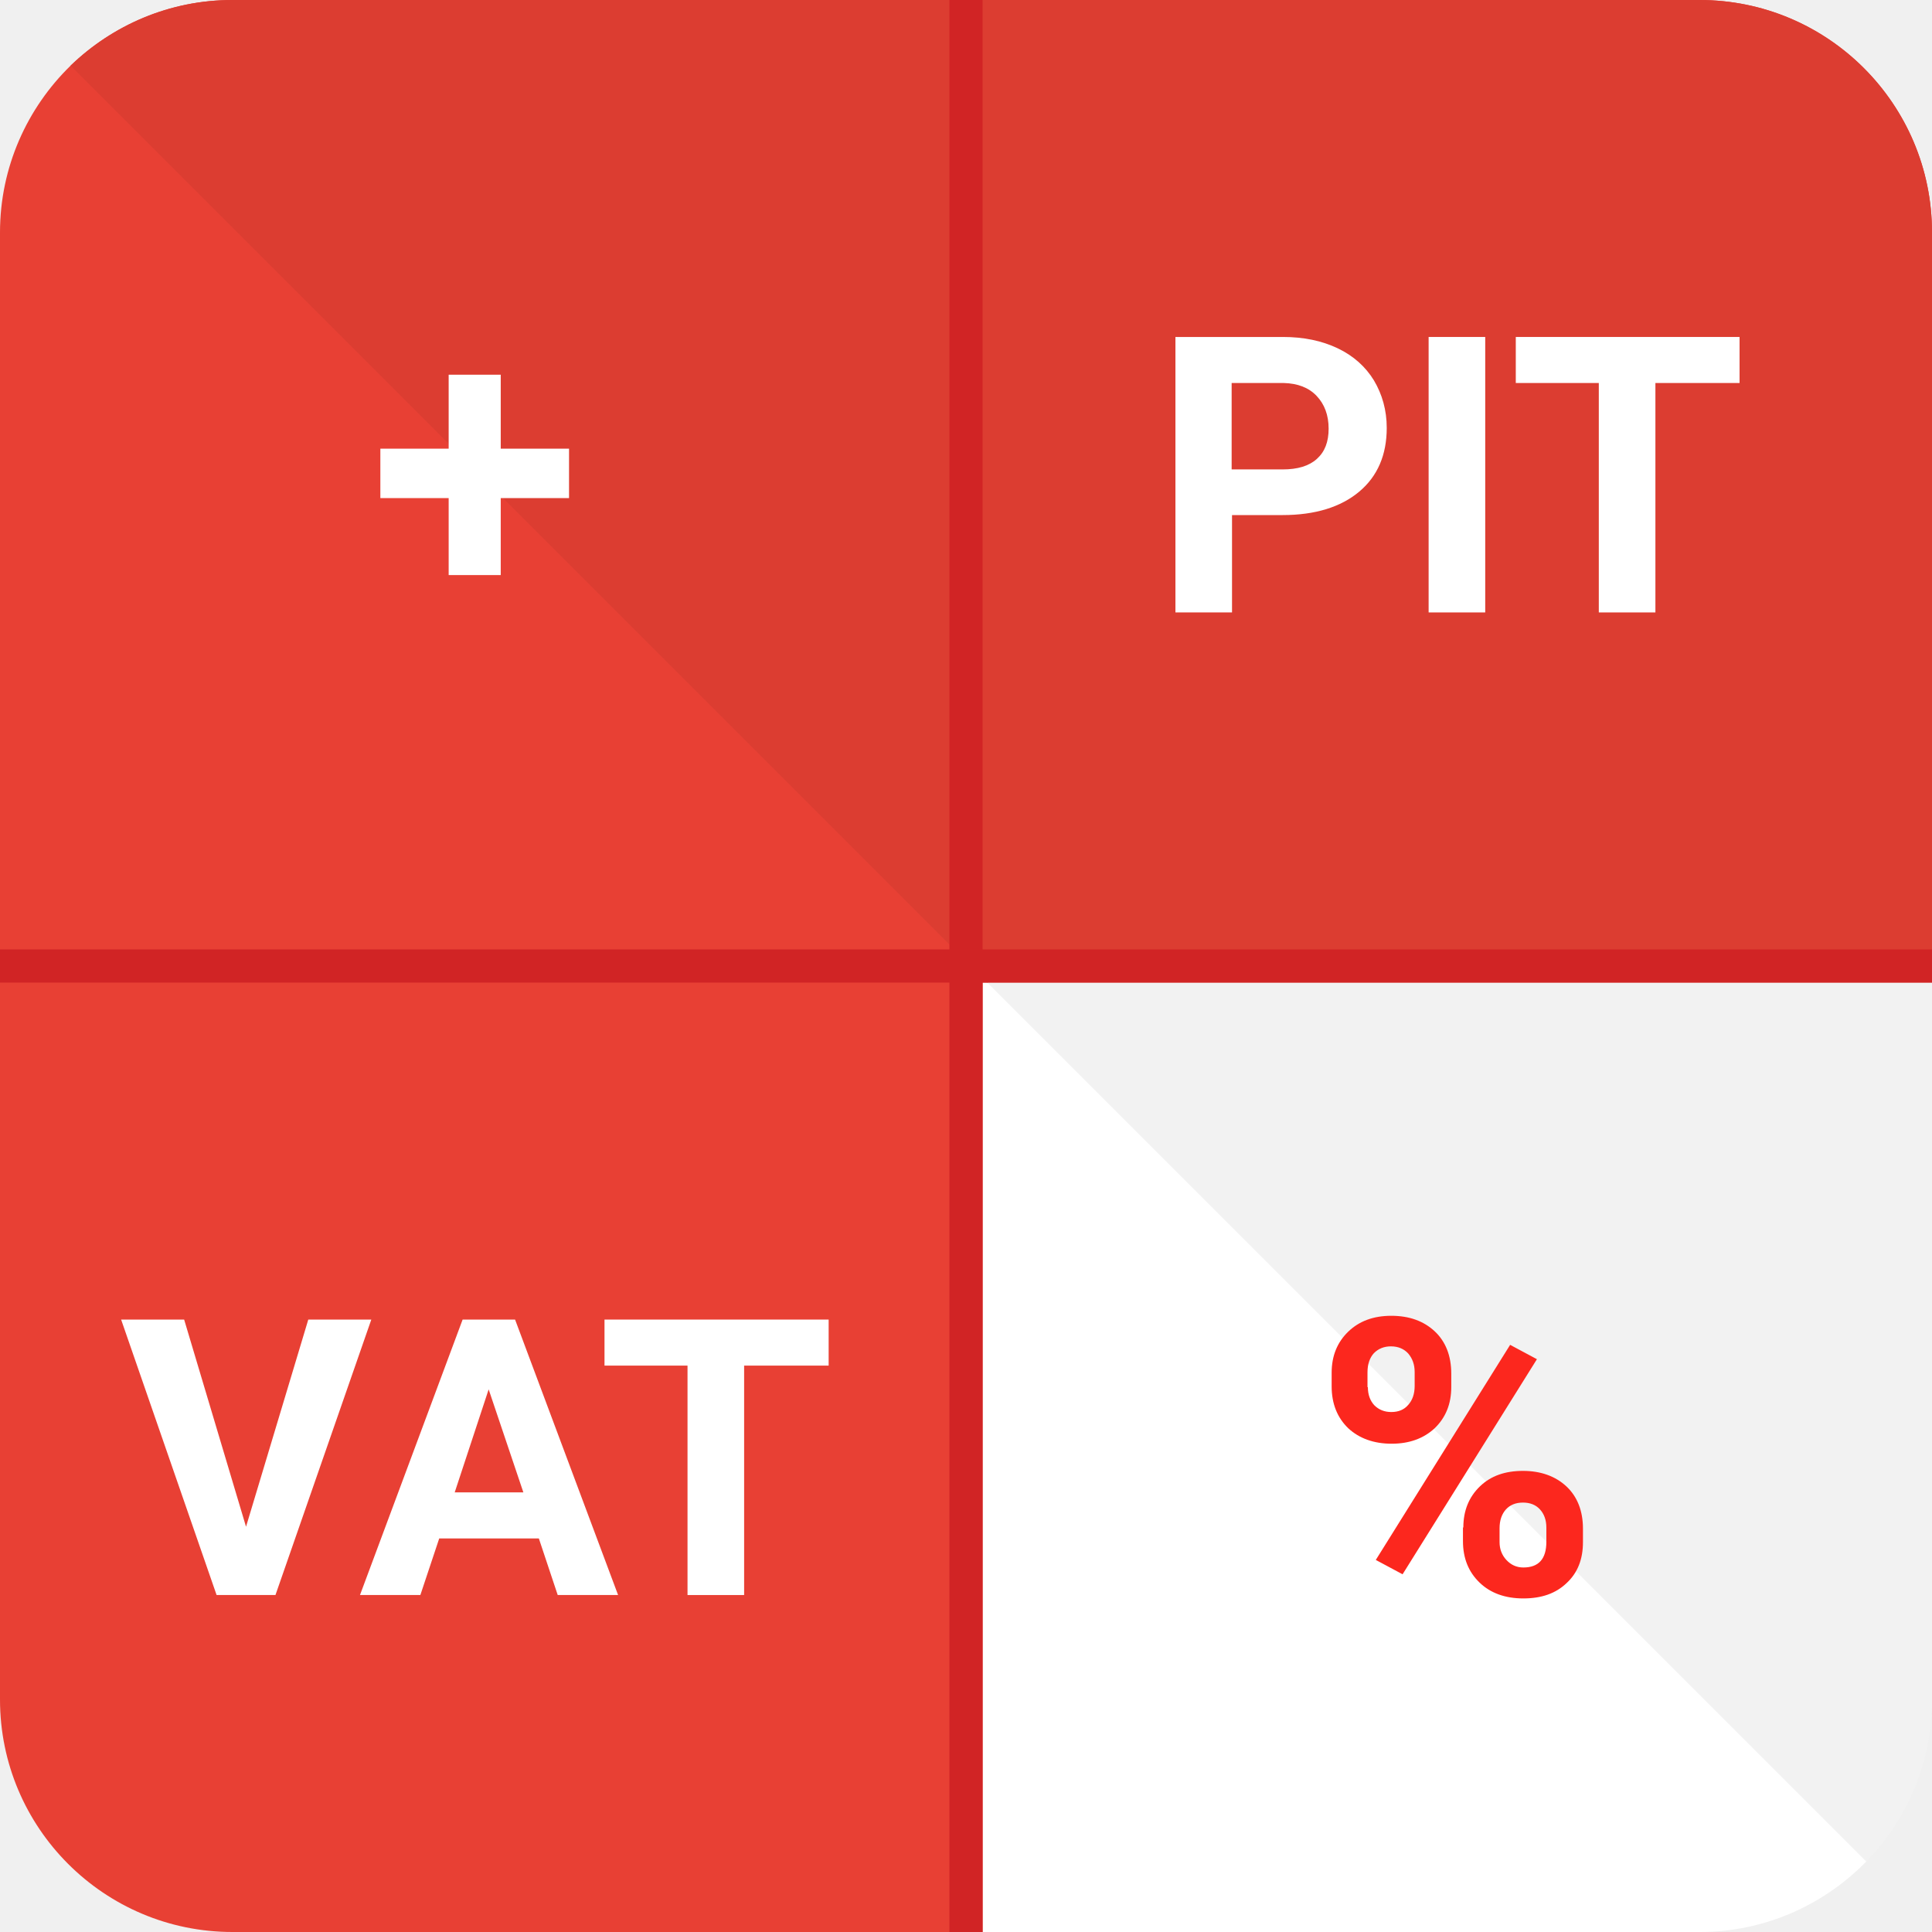
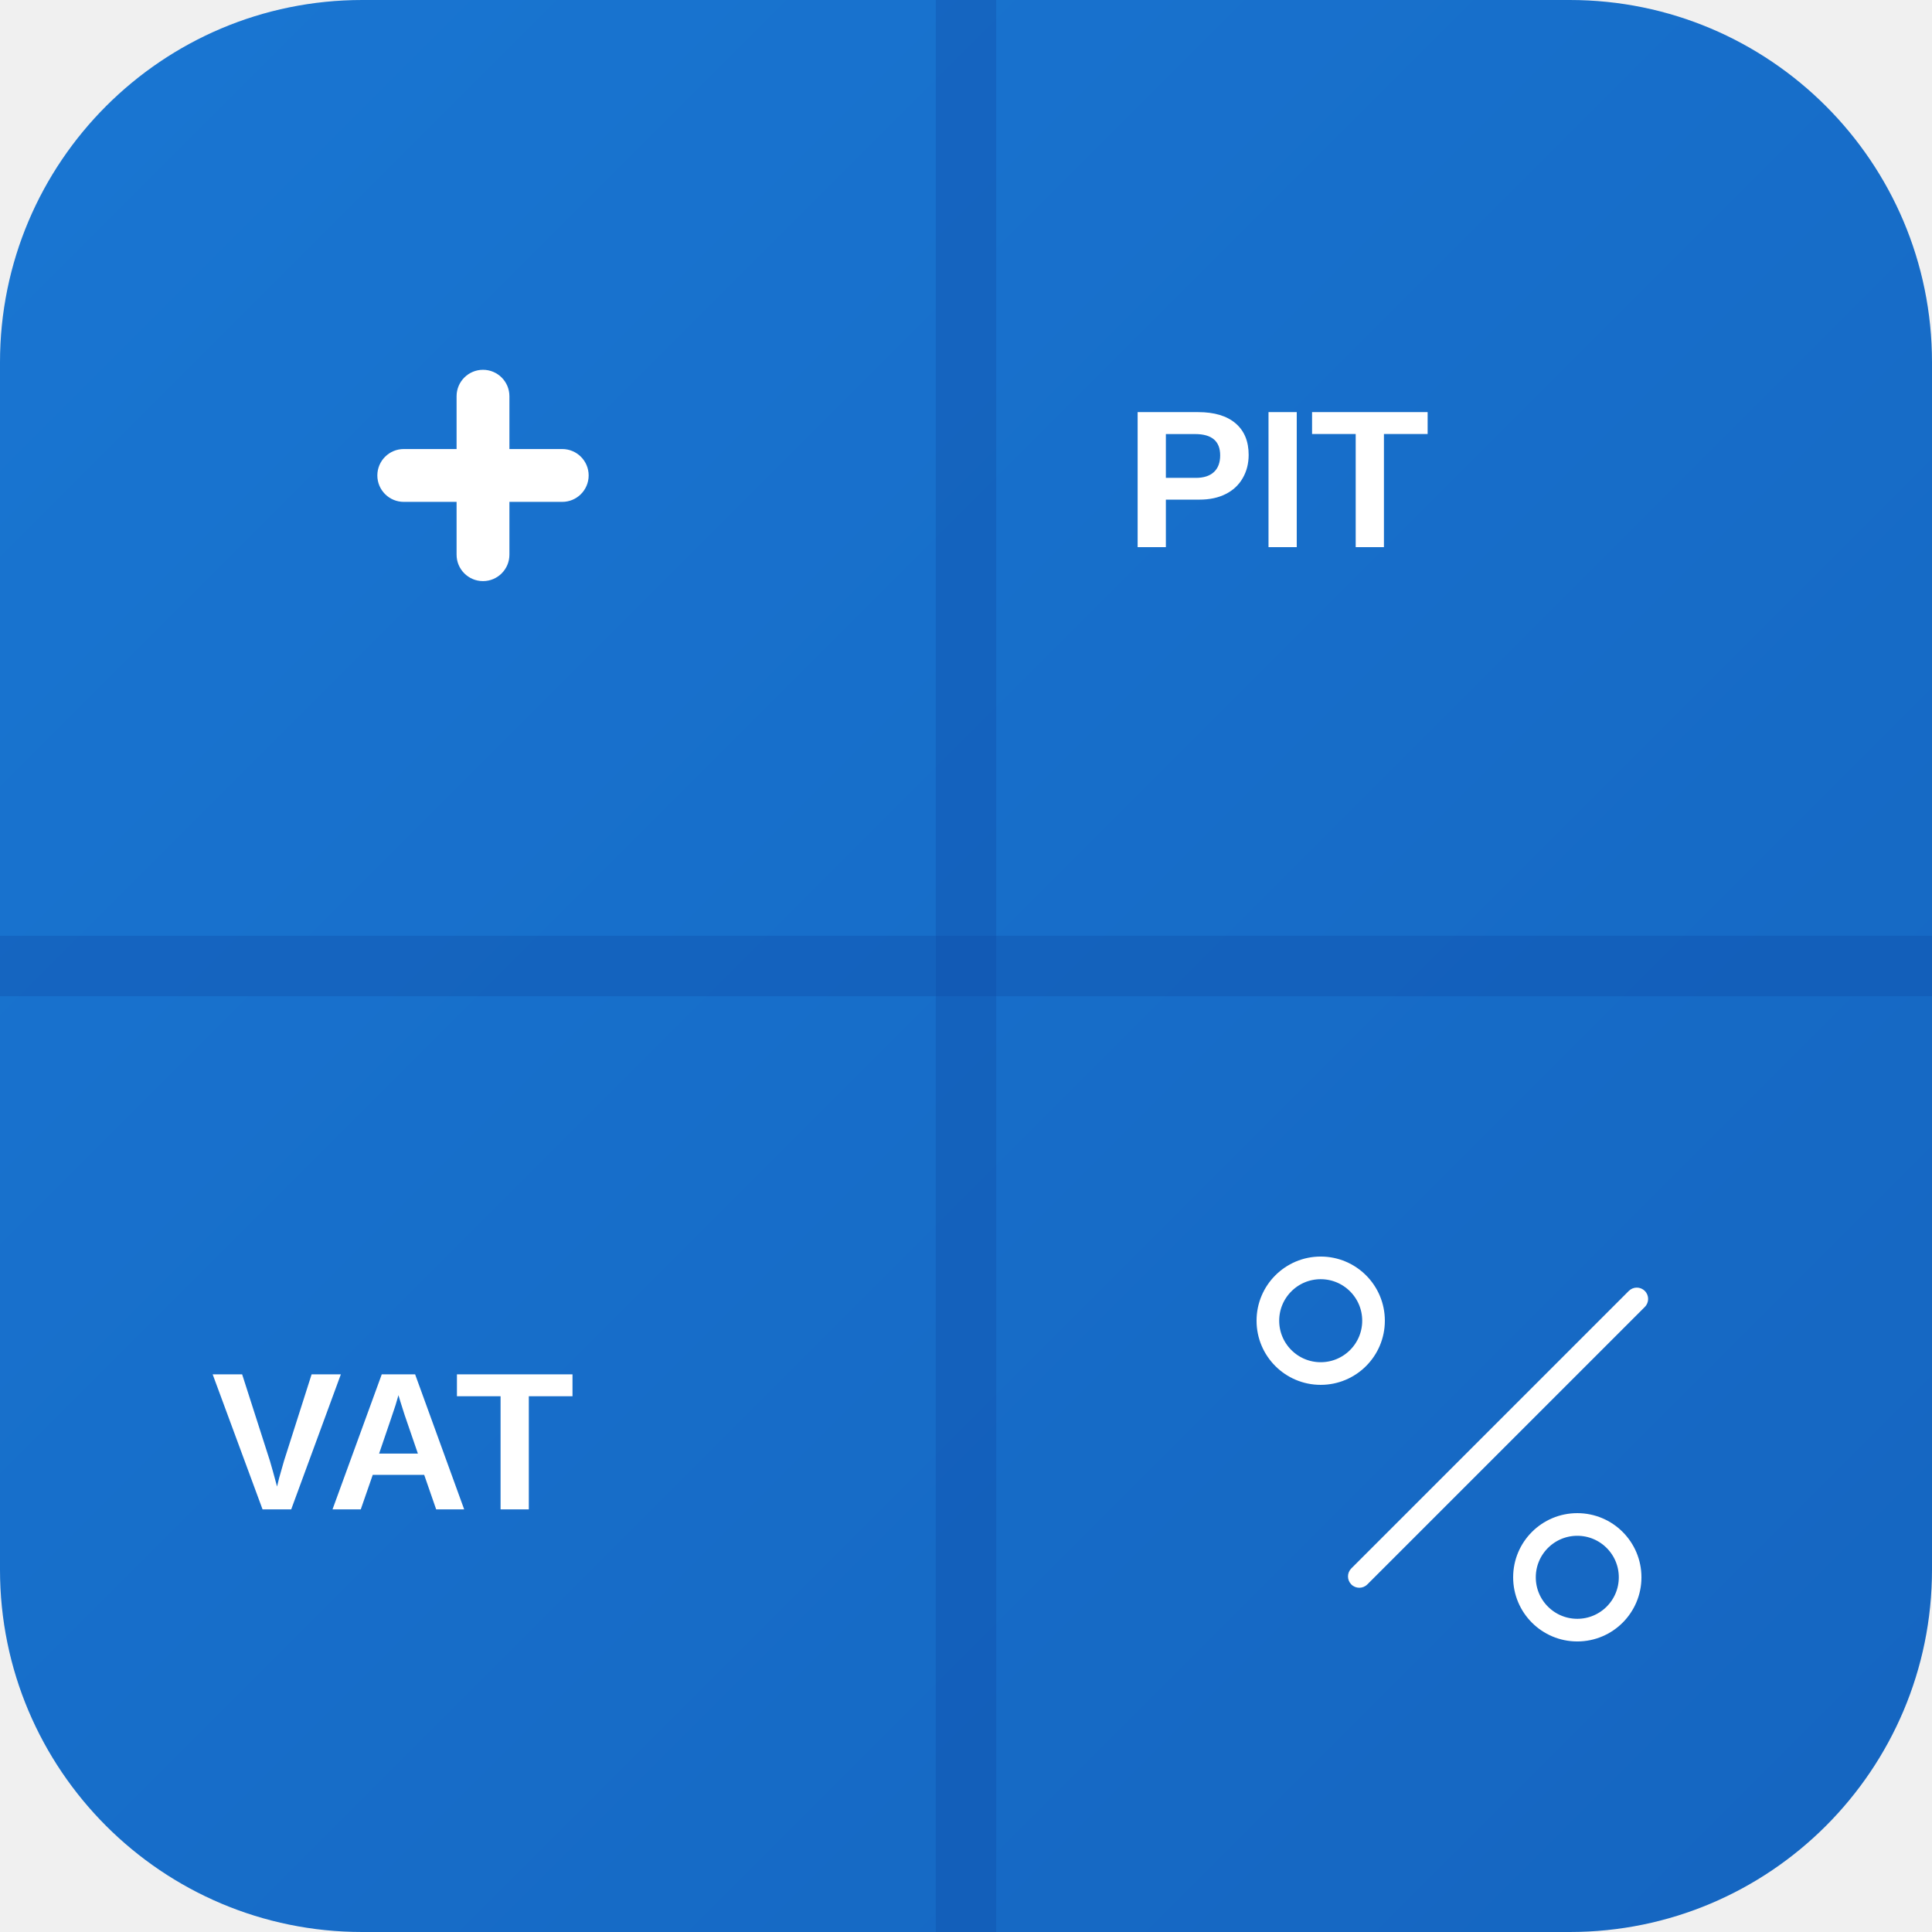
- <svg xmlns="http://www.w3.org/2000/svg" version="1.1" x="0px" y="0px" viewBox="0 0 512 512" style="enable-background:new 0 0 512 512;" xml:space="preserve">
-   <style type="text/css">
- 	.st0{fill:#FFFFFF;}
- 	.st1{fill:#E84034;}
- 	.st2{fill:#DC3D31;}
- 	.st3{fill:#F2F2F2;}
- 	.st4{fill:#D12425;}
- 	.st5{fill:#FC271E;}
- </style>
-   <g id="GRAFIKA">
-     <path class="st0" d="M260.4,260.4V512h190c17.3,0,33-7.2,44.2-18.7L261.7,260.4H260.4z" />
-     <path class="st1" d="M512,61.6v198.8H260.4V512H61.6C27.6,512,0,484.4,0,450.4V61.6c0-17.3,7.2-33,18.7-44.2   C29.8,6.7,44.9,0,61.6,0h388.8C484.4,0,512,27.6,512,61.6z" />
-     <path class="st2" d="M450.4,0H61.6C44.9,0,29.8,6.7,18.7,17.4l243,243H512v-8.8v-190C512,27.6,484.4,0,450.4,0z" />
-     <polygon class="st1" points="450.4,0 260.4,0 251.6,0 61.6,0 61.6,0 450.4,0  " />
-     <path class="st3" d="M494.6,493.3c10.8-11.1,17.4-26.2,17.4-42.9v-190H261.7L494.6,493.3z" />
-     <polygon class="st4" points="512,251.6 512,260.4 260.4,260.4 260.4,512 251.6,512 251.6,260.4 0,260.4 0,251.6 251.6,251.6    251.6,0 260.4,0 260.4,251.6  " />
+ <svg xmlns="http://www.w3.org/2000/svg" viewBox="0 0 512 512">
+   <defs>
+     <linearGradient id="bg" x1="0" y1="0" x2="1" y2="1">
+       <stop offset="0%" stop-color="#1976D2" />
+       <stop offset="100%" stop-color="#1565C0" />
+     </linearGradient>
+   </defs>
+   <rect width="512" height="512" rx="96" ry="96" fill="url(#bg)" />
+   <rect x="248" y="0" width="16" height="512" fill="#0D47A1" opacity="0.3" />
+   <rect x="0" y="248" width="512" height="16" fill="#0D47A1" opacity="0.3" />
+   <rect x="100" y="119" width="56" height="14" rx="7" fill="#FFFFFF" />
+   <rect x="121" y="98" width="14" height="56" rx="7" fill="#FFFFFF" />
+   <g fill="#FFFFFF" font-family="Arial,sans-serif" font-weight="bold" font-size="52">
+     <text x="298" y="145">PIT</text>
  </g>
-   <g id="TEKST">
-     <g>
-       <g>
-         <path class="st0" d="M326.5,136.6v25.7h-15v-73h28.5c5.5,0,10.3,1,14.5,3c4.2,2,7.4,4.9,9.6,8.5c2.2,3.7,3.4,7.9,3.4,12.6     c0,7.1-2.4,12.8-7.3,16.9c-4.9,4.1-11.7,6.2-20.3,6.2H326.5z M326.5,124.4h13.4c4,0,7-0.9,9.1-2.8c2.1-1.9,3.1-4.5,3.1-8     c0-3.6-1.1-6.5-3.2-8.7c-2.1-2.2-5-3.3-8.7-3.4h-13.8V124.4z" />
-         <path class="st0" d="M393.6,162.3h-15v-73h15V162.3z" />
-         <path class="st0" d="M461,101.5h-22.3v60.8h-15v-60.8h-22V89.3H461V101.5z" />
-       </g>
-     </g>
-     <g>
-       <g>
-         <path class="st0" d="M65.2,404.6l16.5-54.9h16.7l-25.4,73H57.4l-25.3-73h16.7L65.2,404.6z" />
-         <path class="st0" d="M142.8,407.7h-26.4l-5,15h-16l27.2-73h13.9l27.3,73h-16L142.8,407.7z M120.5,395.5h18.2l-9.2-27.3     L120.5,395.5z" />
-         <path class="st0" d="M219.5,361.9h-22.3v60.8h-15v-60.8h-22v-12.2h59.4V361.9z" />
-       </g>
-     </g>
-     <g>
-       <g>
-         <path class="st0" d="M132.7,118.9h18.1v13.1h-18.1v20.4h-13.8v-20.4h-18.1v-13.1h18.1V99.3h13.8V118.9z" />
-       </g>
-     </g>
-     <g>
-       <g>
-         <path class="st5" d="M352.9,363.8c0-4.5,1.5-8.1,4.4-10.9c2.9-2.8,6.7-4.2,11.4-4.2c4.8,0,8.6,1.4,11.5,4.1s4.4,6.5,4.4,11.2v3.6     c0,4.5-1.5,8.1-4.4,10.9c-2.9,2.7-6.7,4.1-11.4,4.1c-4.7,0-8.6-1.4-11.5-4.1c-2.9-2.8-4.4-6.5-4.4-11.1V363.8z M362.5,367.6     c0,2,0.6,3.6,1.7,4.8c1.2,1.2,2.7,1.8,4.5,1.8c1.9,0,3.4-0.6,4.5-1.9c1.1-1.2,1.7-2.9,1.7-5v-3.7c0-2-0.6-3.6-1.7-4.9     c-1.1-1.2-2.6-1.9-4.6-1.9c-1.8,0-3.3,0.6-4.5,1.8c-1.1,1.2-1.7,2.9-1.7,5.1V367.6z M371.7,417.2l-7.1-3.8l35.6-57l7.1,3.8     L371.7,417.2z M387.8,404.8c0-4.5,1.5-8.1,4.4-10.9c2.9-2.8,6.7-4.1,11.4-4.1c4.7,0,8.6,1.4,11.5,4.1c2.9,2.7,4.4,6.5,4.4,11.2     v3.6c0,4.5-1.4,8.1-4.3,10.8c-2.9,2.8-6.7,4.1-11.5,4.1c-4.8,0-8.7-1.4-11.6-4.2s-4.4-6.4-4.4-11V404.8z M397.4,408.7     c0,1.8,0.6,3.4,1.8,4.7c1.2,1.3,2.7,2,4.5,2c4.1,0,6.1-2.3,6.1-6.8v-3.8c0-2-0.6-3.6-1.7-4.8c-1.1-1.2-2.6-1.8-4.5-1.8     s-3.4,0.6-4.5,1.8c-1.1,1.2-1.7,2.9-1.7,5V408.7z" />
-       </g>
-     </g>
+   <g fill="#FFFFFF" font-family="Arial,sans-serif" font-weight="bold" font-size="52">
+     <text x="56" y="400">VAT</text>
  </g>
+   <circle cx="350" cy="350" r="14" fill="none" stroke="#FFFFFF" stroke-width="6" />
+   <circle cx="418" cy="418" r="14" fill="none" stroke="#FFFFFF" stroke-width="6" />
+   <rect x="342" y="378" width="110" height="6" rx="3" fill="#FFFFFF" transform="rotate(-45 397 381)" />
</svg>
